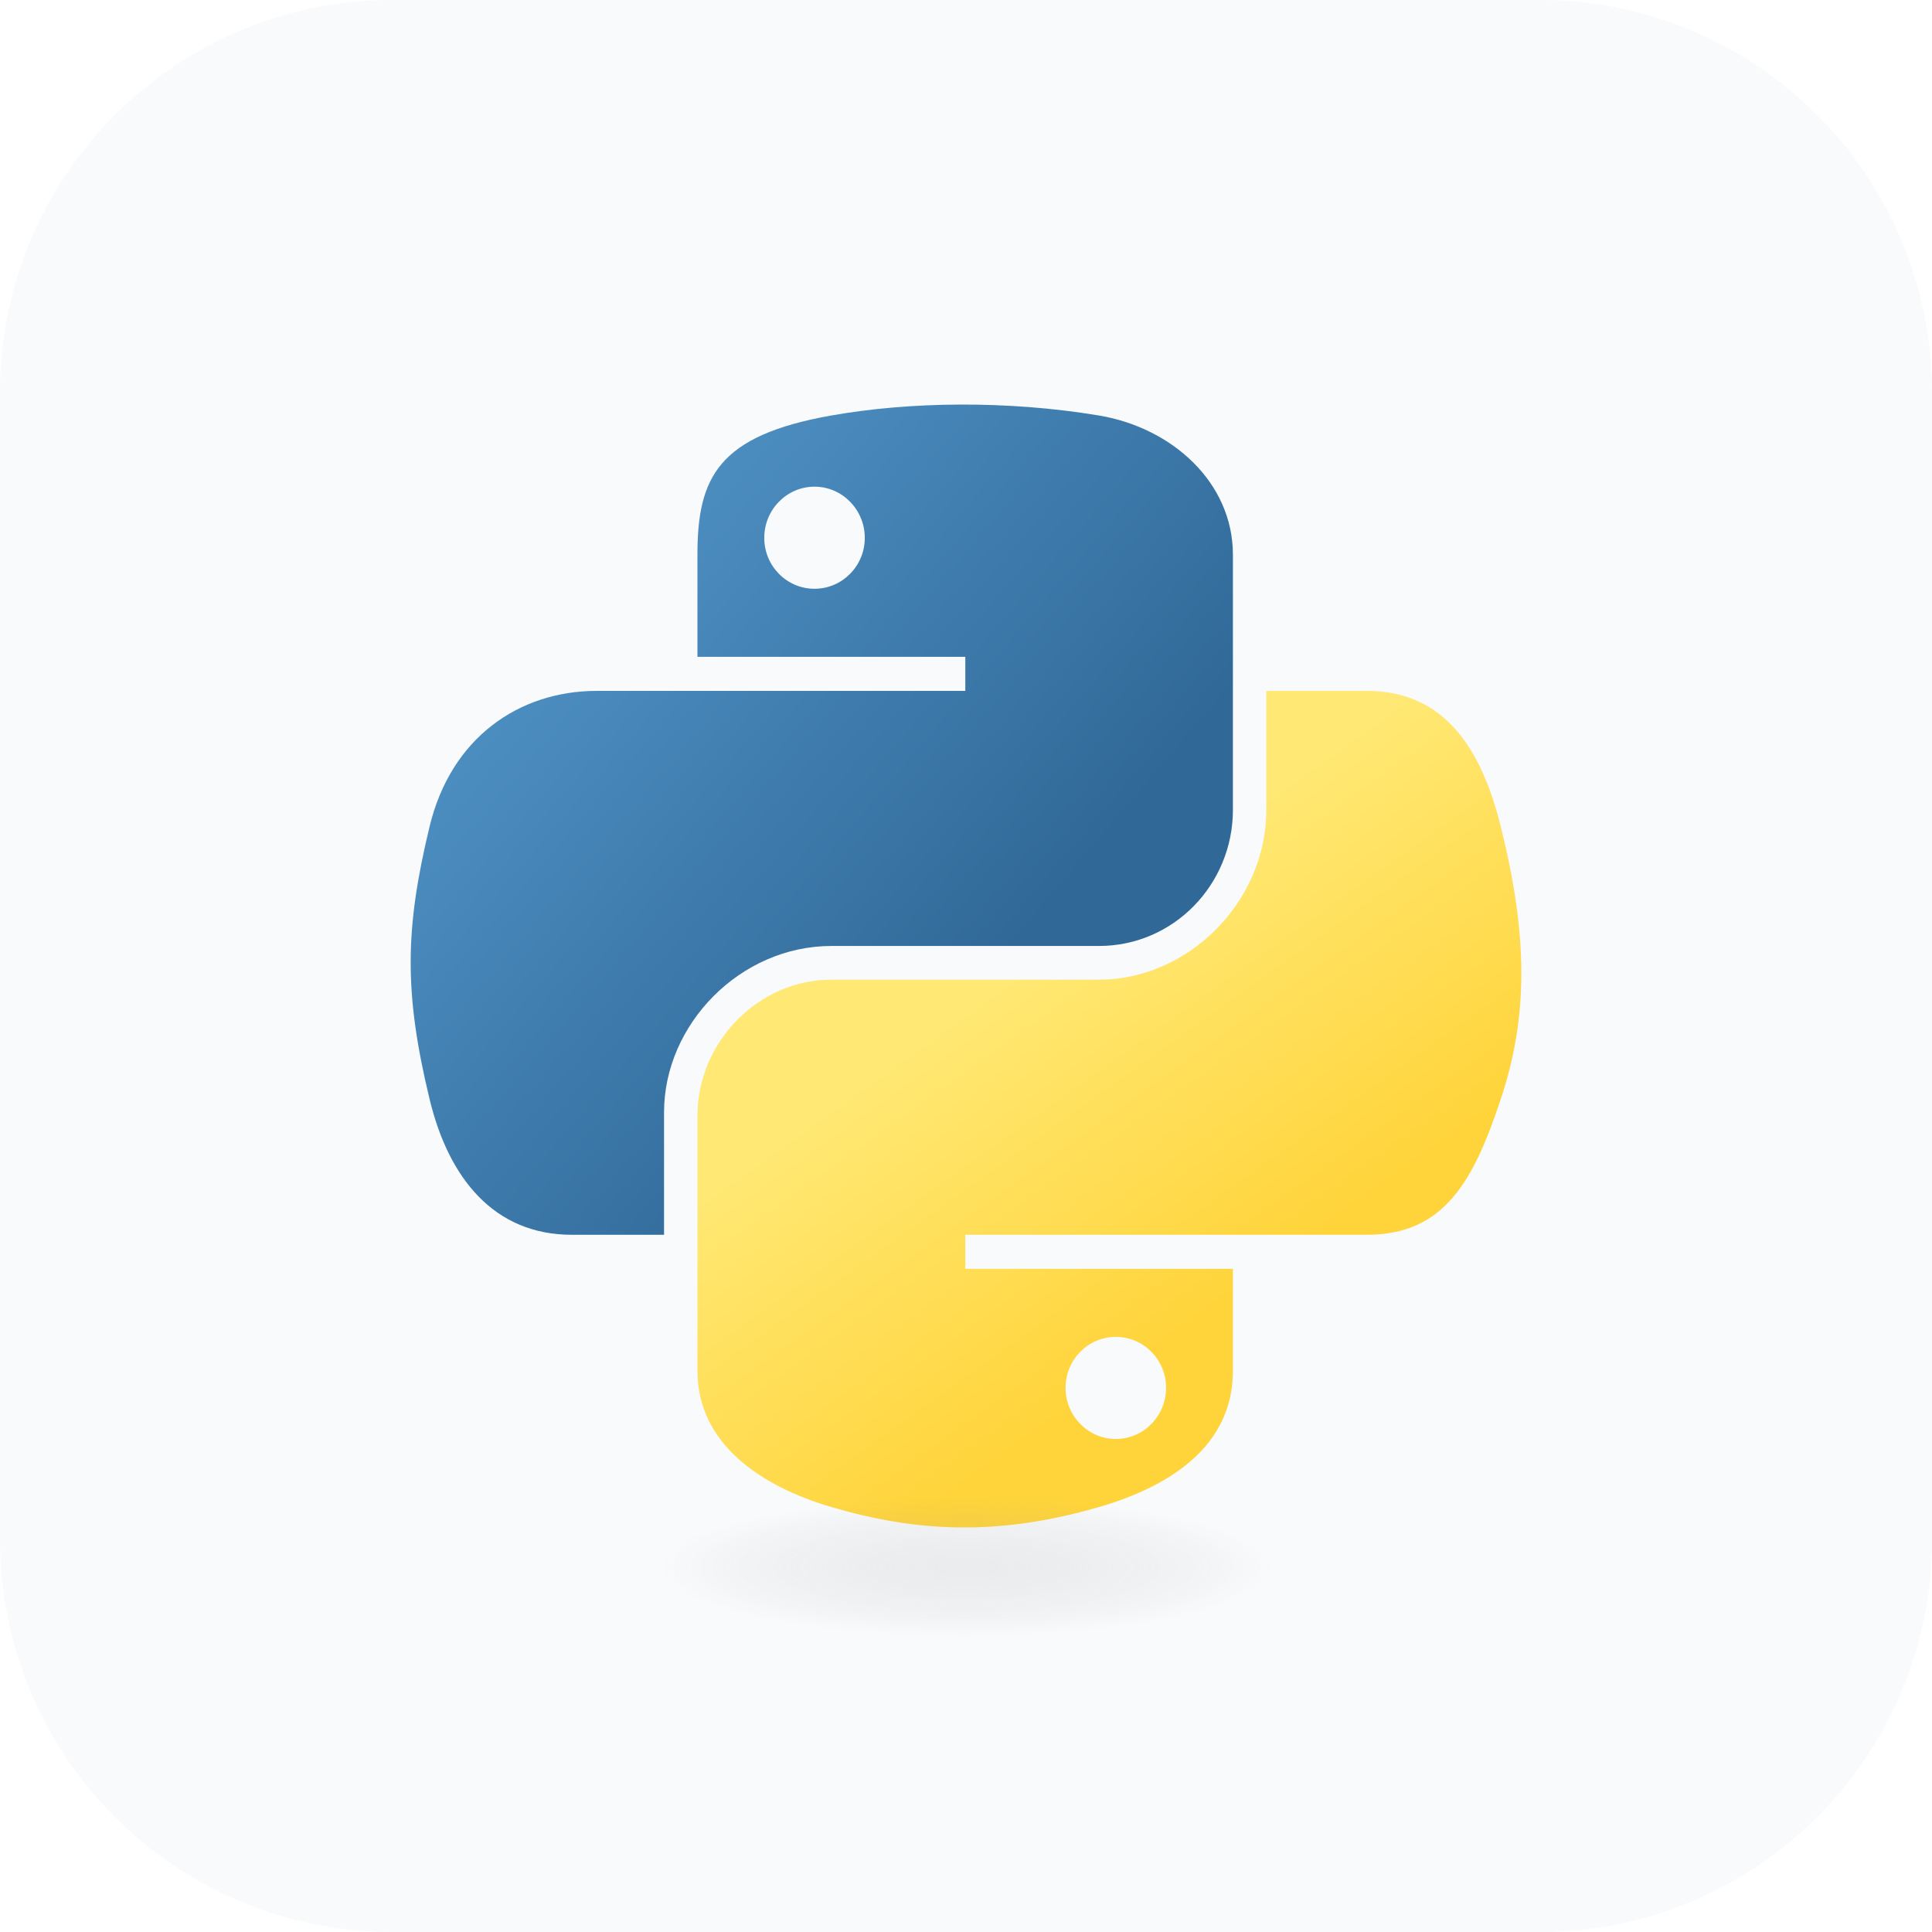
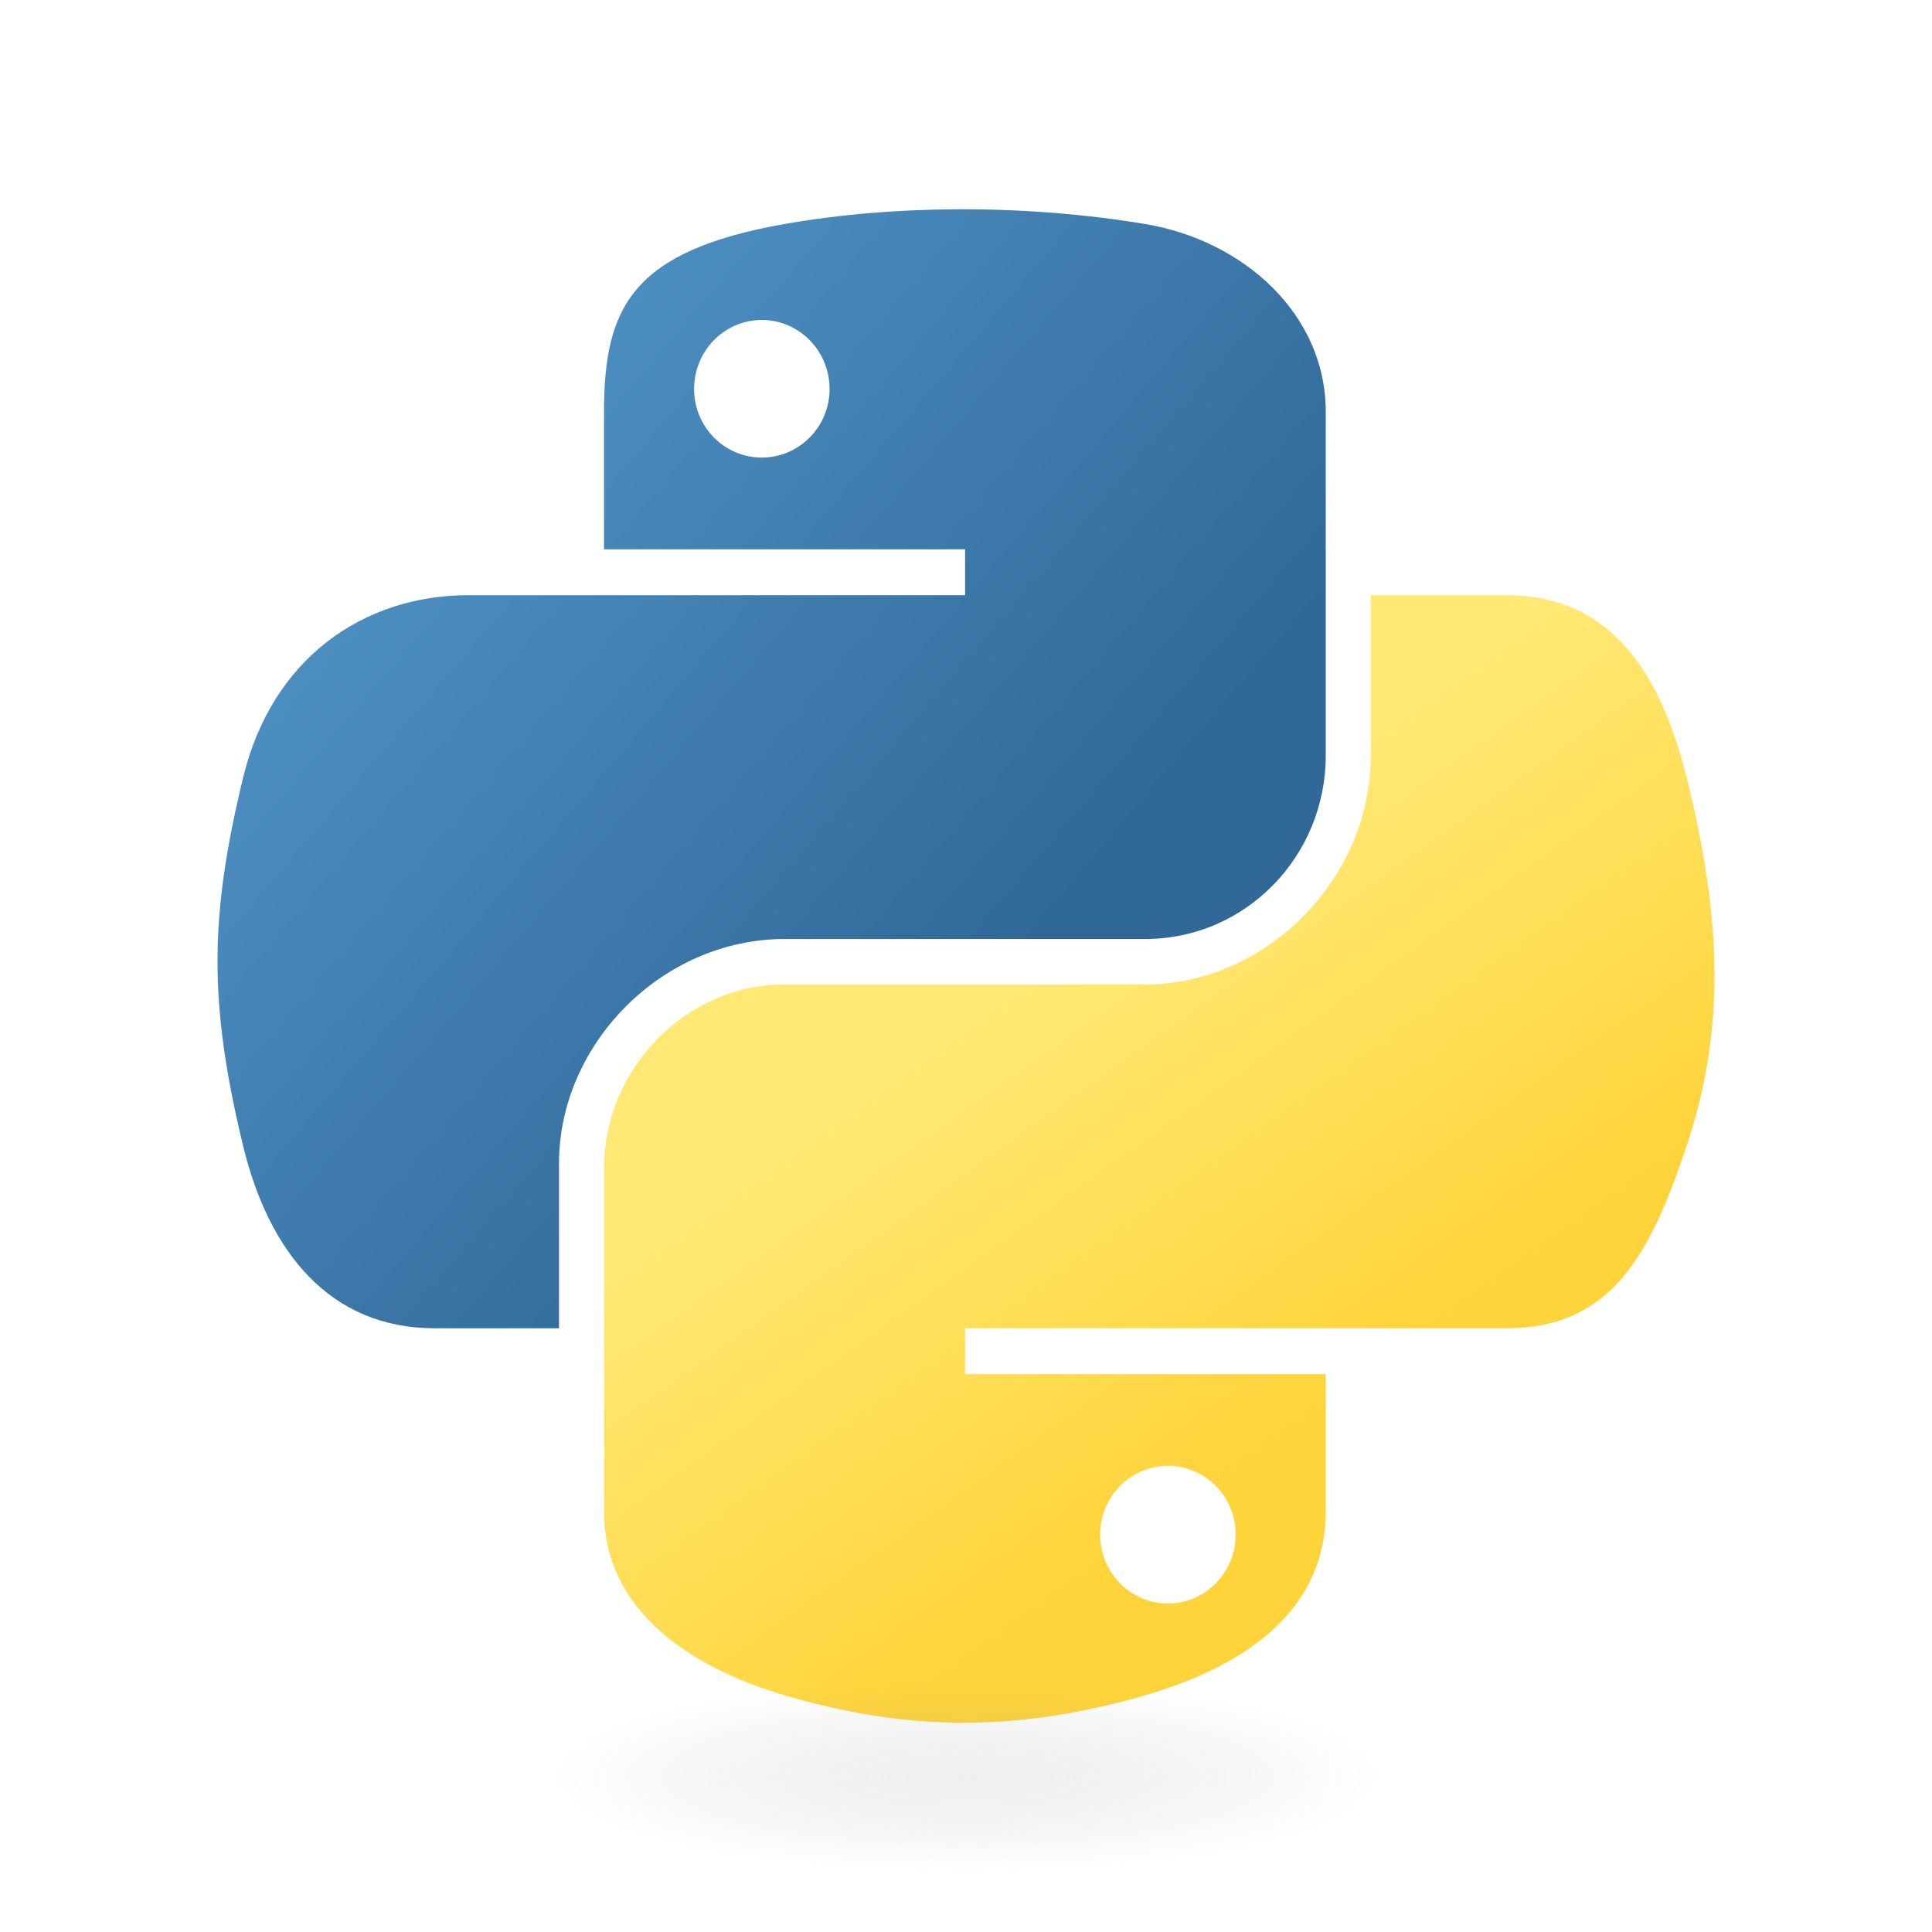
<svg xmlns="http://www.w3.org/2000/svg" viewBox="0 0 128 128" role="img">
-   <rect width="128" height="128" rx="26" fill="#f8fafc" />
-   <svg x="18" y="18" width="92" height="92" viewBox="0 0 128 128" preserveAspectRatio="xMidYMid meet">
+   <svg x="2" y="2" width="124" height="124" viewBox="0 0 128 128" preserveAspectRatio="xMidYMid meet">
    <linearGradient id="SVGtryZab8W" x1="70.252" x2="170.659" y1="1237.476" y2="1151.089" gradientTransform="matrix(.563 0 0 -.568 -29.215 707.817)" gradientUnits="userSpaceOnUse">
      <stop offset="0" stop-color="#5a9fd4" />
      <stop offset="1" stop-color="#306998" />
    </linearGradient>
    <linearGradient id="SVGe9yX9dAA" x1="209.474" x2="173.62" y1="1098.811" y2="1149.537" gradientTransform="matrix(.563 0 0 -.568 -29.215 707.817)" gradientUnits="userSpaceOnUse">
      <stop offset="0" stop-color="#ffd43b" />
      <stop offset="1" stop-color="#ffe873" />
    </linearGradient>
    <path fill="url(#SVGtryZab8W)" d="M63.391 1.988c-4.222.02-8.252.379-11.8 1.007c-10.45 1.846-12.346 5.71-12.346 12.837v9.411h24.693v3.137H29.977c-7.176 0-13.46 4.313-15.426 12.521c-2.268 9.405-2.368 15.275 0 25.096c1.755 7.311 5.947 12.519 13.124 12.519h8.491V67.234c0-8.151 7.051-15.34 15.426-15.34h24.665c6.866 0 12.346-5.654 12.346-12.548V15.833c0-6.693-5.646-11.72-12.346-12.837c-4.244-.706-8.645-1.027-12.866-1.008M50.037 9.557c2.55 0 4.634 2.117 4.634 4.721c0 2.593-2.083 4.69-4.634 4.69c-2.56 0-4.633-2.097-4.633-4.69c-.001-2.604 2.073-4.721 4.633-4.721" transform="translate(0 10.26)" />
    <path fill="url(#SVGe9yX9dAA)" d="M91.682 28.38v10.966c0 8.5-7.208 15.655-15.426 15.655H51.591c-6.756 0-12.346 5.783-12.346 12.549v23.515c0 6.691 5.818 10.628 12.346 12.547c7.816 2.297 15.312 2.713 24.665 0c6.216-1.801 12.346-5.423 12.346-12.547v-9.412H63.938v-3.138h37.012c7.176 0 9.852-5.005 12.348-12.519c2.578-7.735 2.467-15.174 0-25.096c-1.774-7.145-5.161-12.521-12.348-12.521h-9.268zM77.809 87.927c2.561 0 4.634 2.097 4.634 4.692c0 2.602-2.074 4.719-4.634 4.719c-2.55 0-4.633-2.117-4.633-4.719c0-2.595 2.083-4.692 4.633-4.692" transform="translate(0 10.26)" />
    <radialGradient id="SVGda693d3X" cx="1825.678" cy="444.45" r="26.743" gradientTransform="matrix(0 -.24 -1.055 0 532.979 557.576)" gradientUnits="userSpaceOnUse">
      <stop offset="0" stop-color="#b8b8b8" stop-opacity=".498" />
      <stop offset="1" stop-color="#7f7f7f" stop-opacity="0" />
    </radialGradient>
    <path fill="url(#SVGda693d3X)" d="M97.309 119.597c0 3.543-14.816 6.416-33.091 6.416c-18.276 0-33.092-2.873-33.092-6.416s14.815-6.417 33.092-6.417c18.275 0 33.091 2.872 33.091 6.417" opacity=".444" />
  </svg>
</svg>
